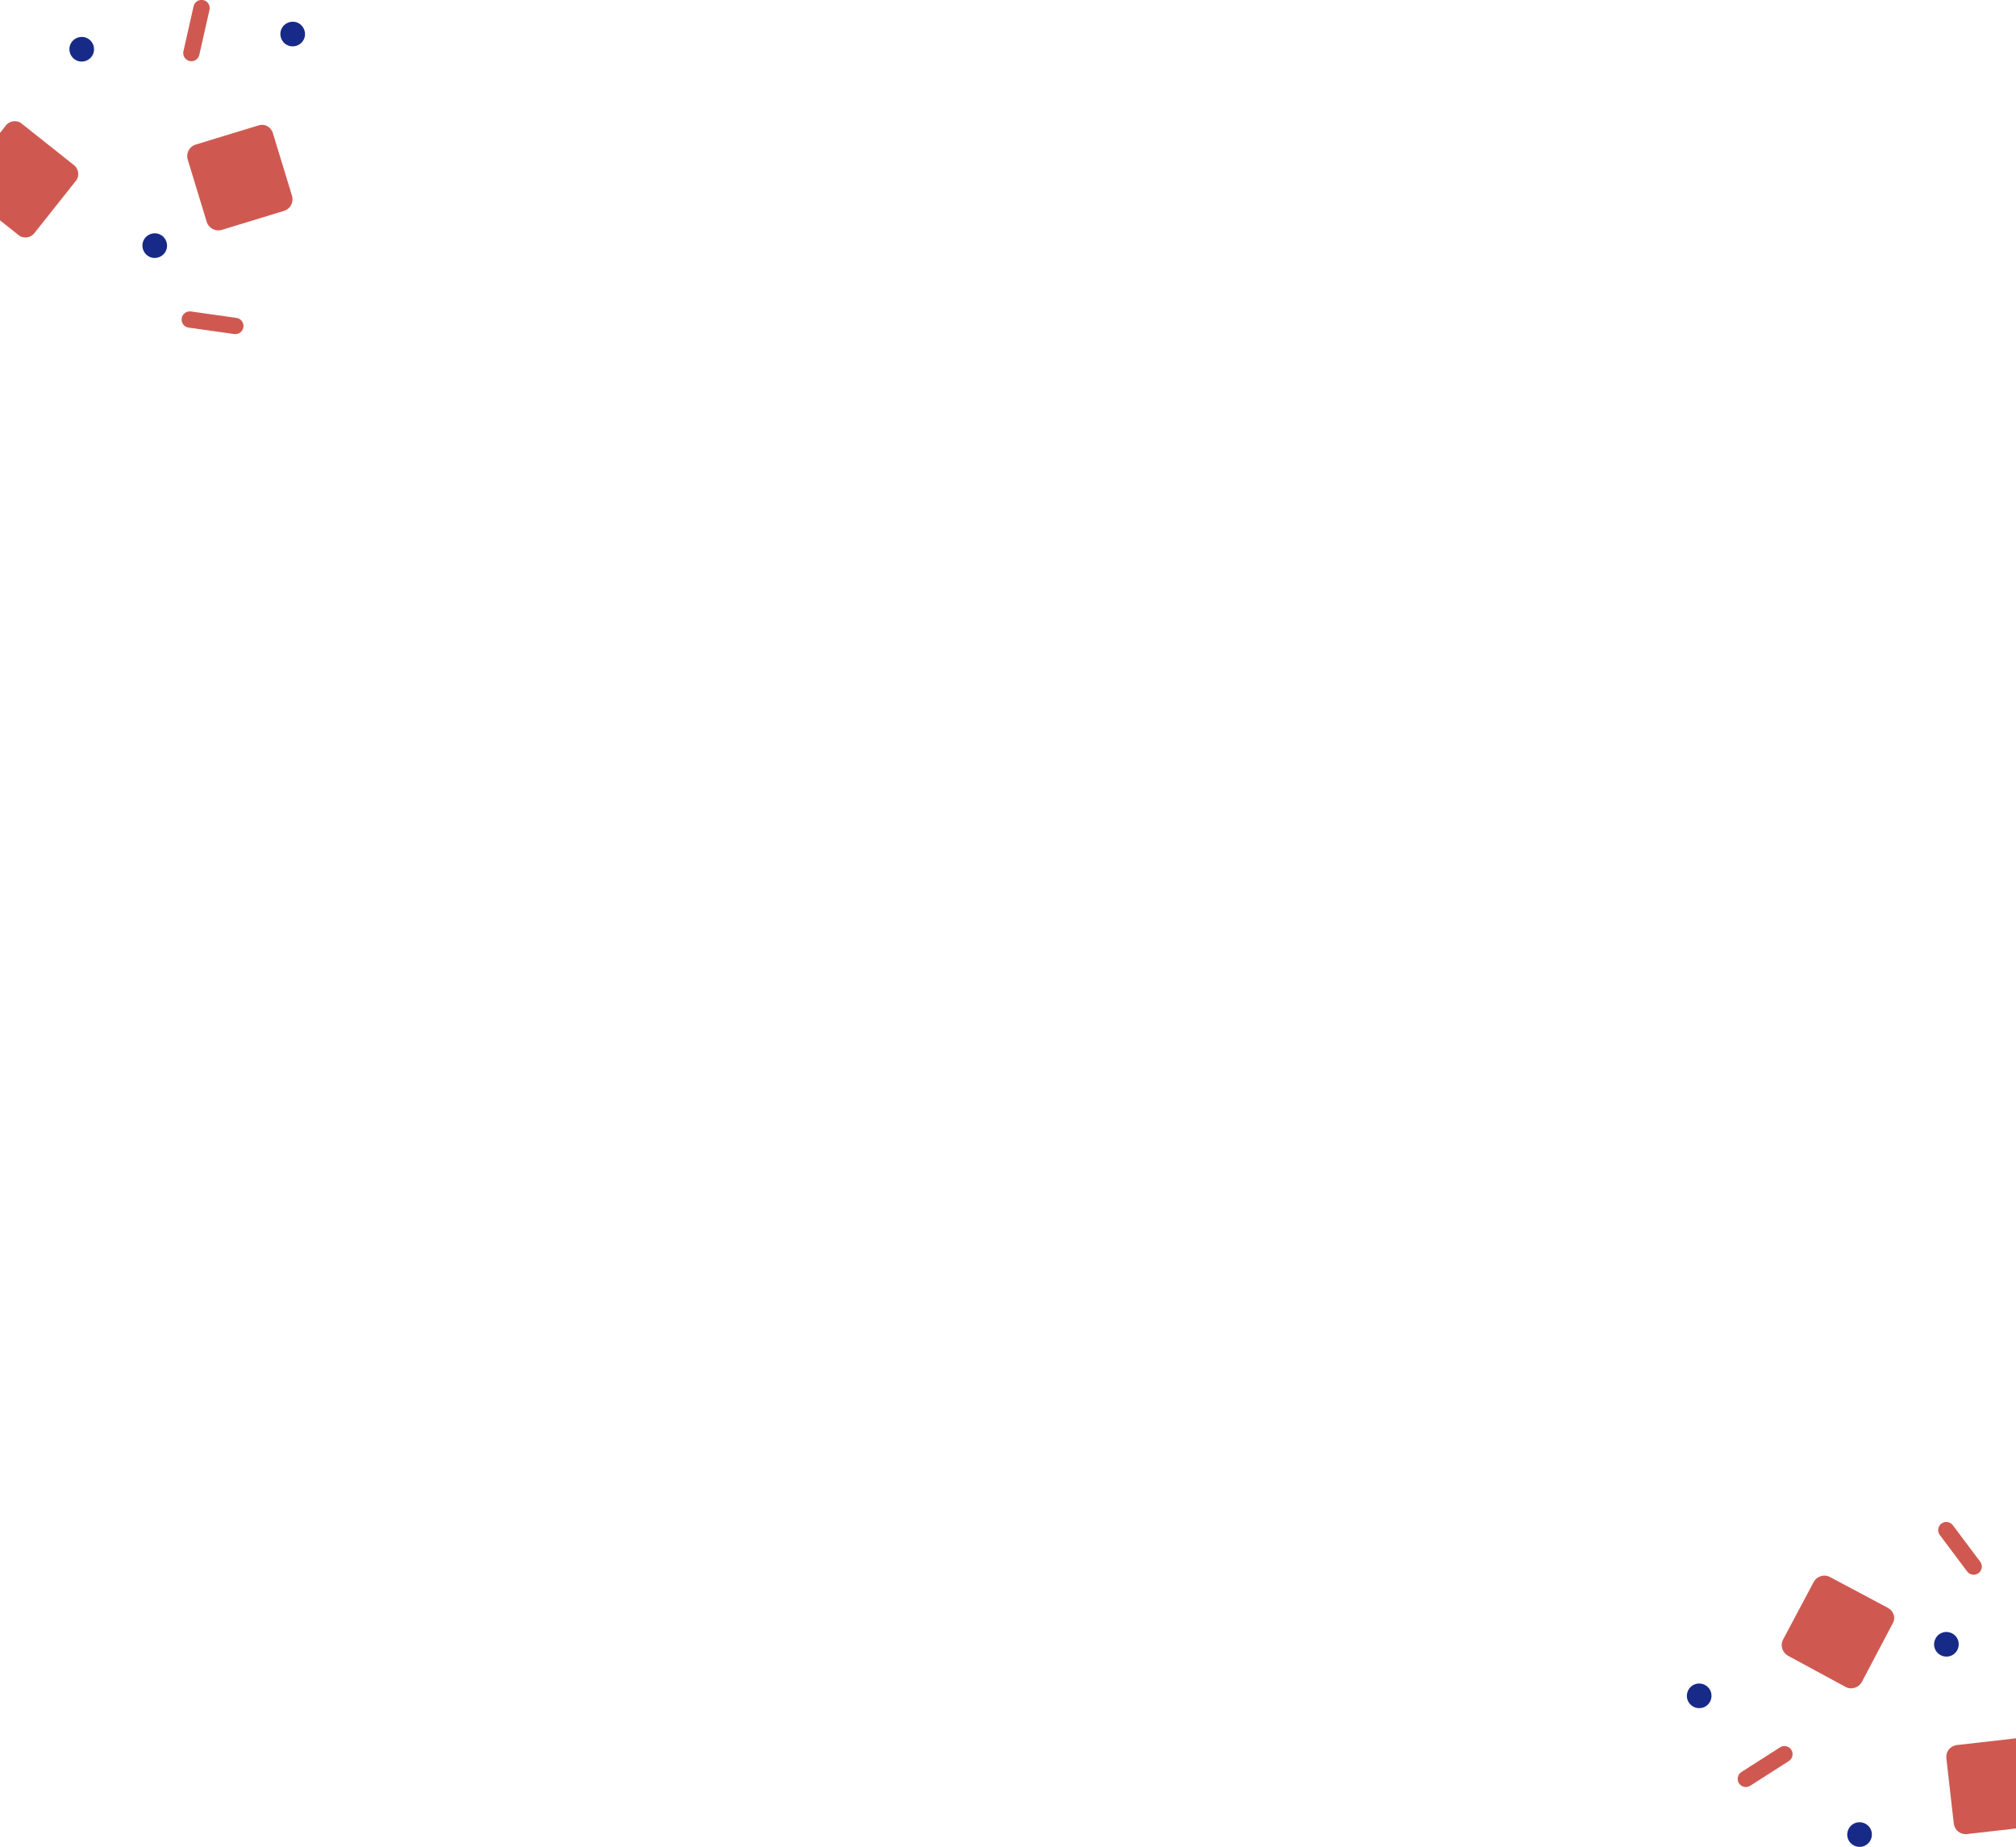
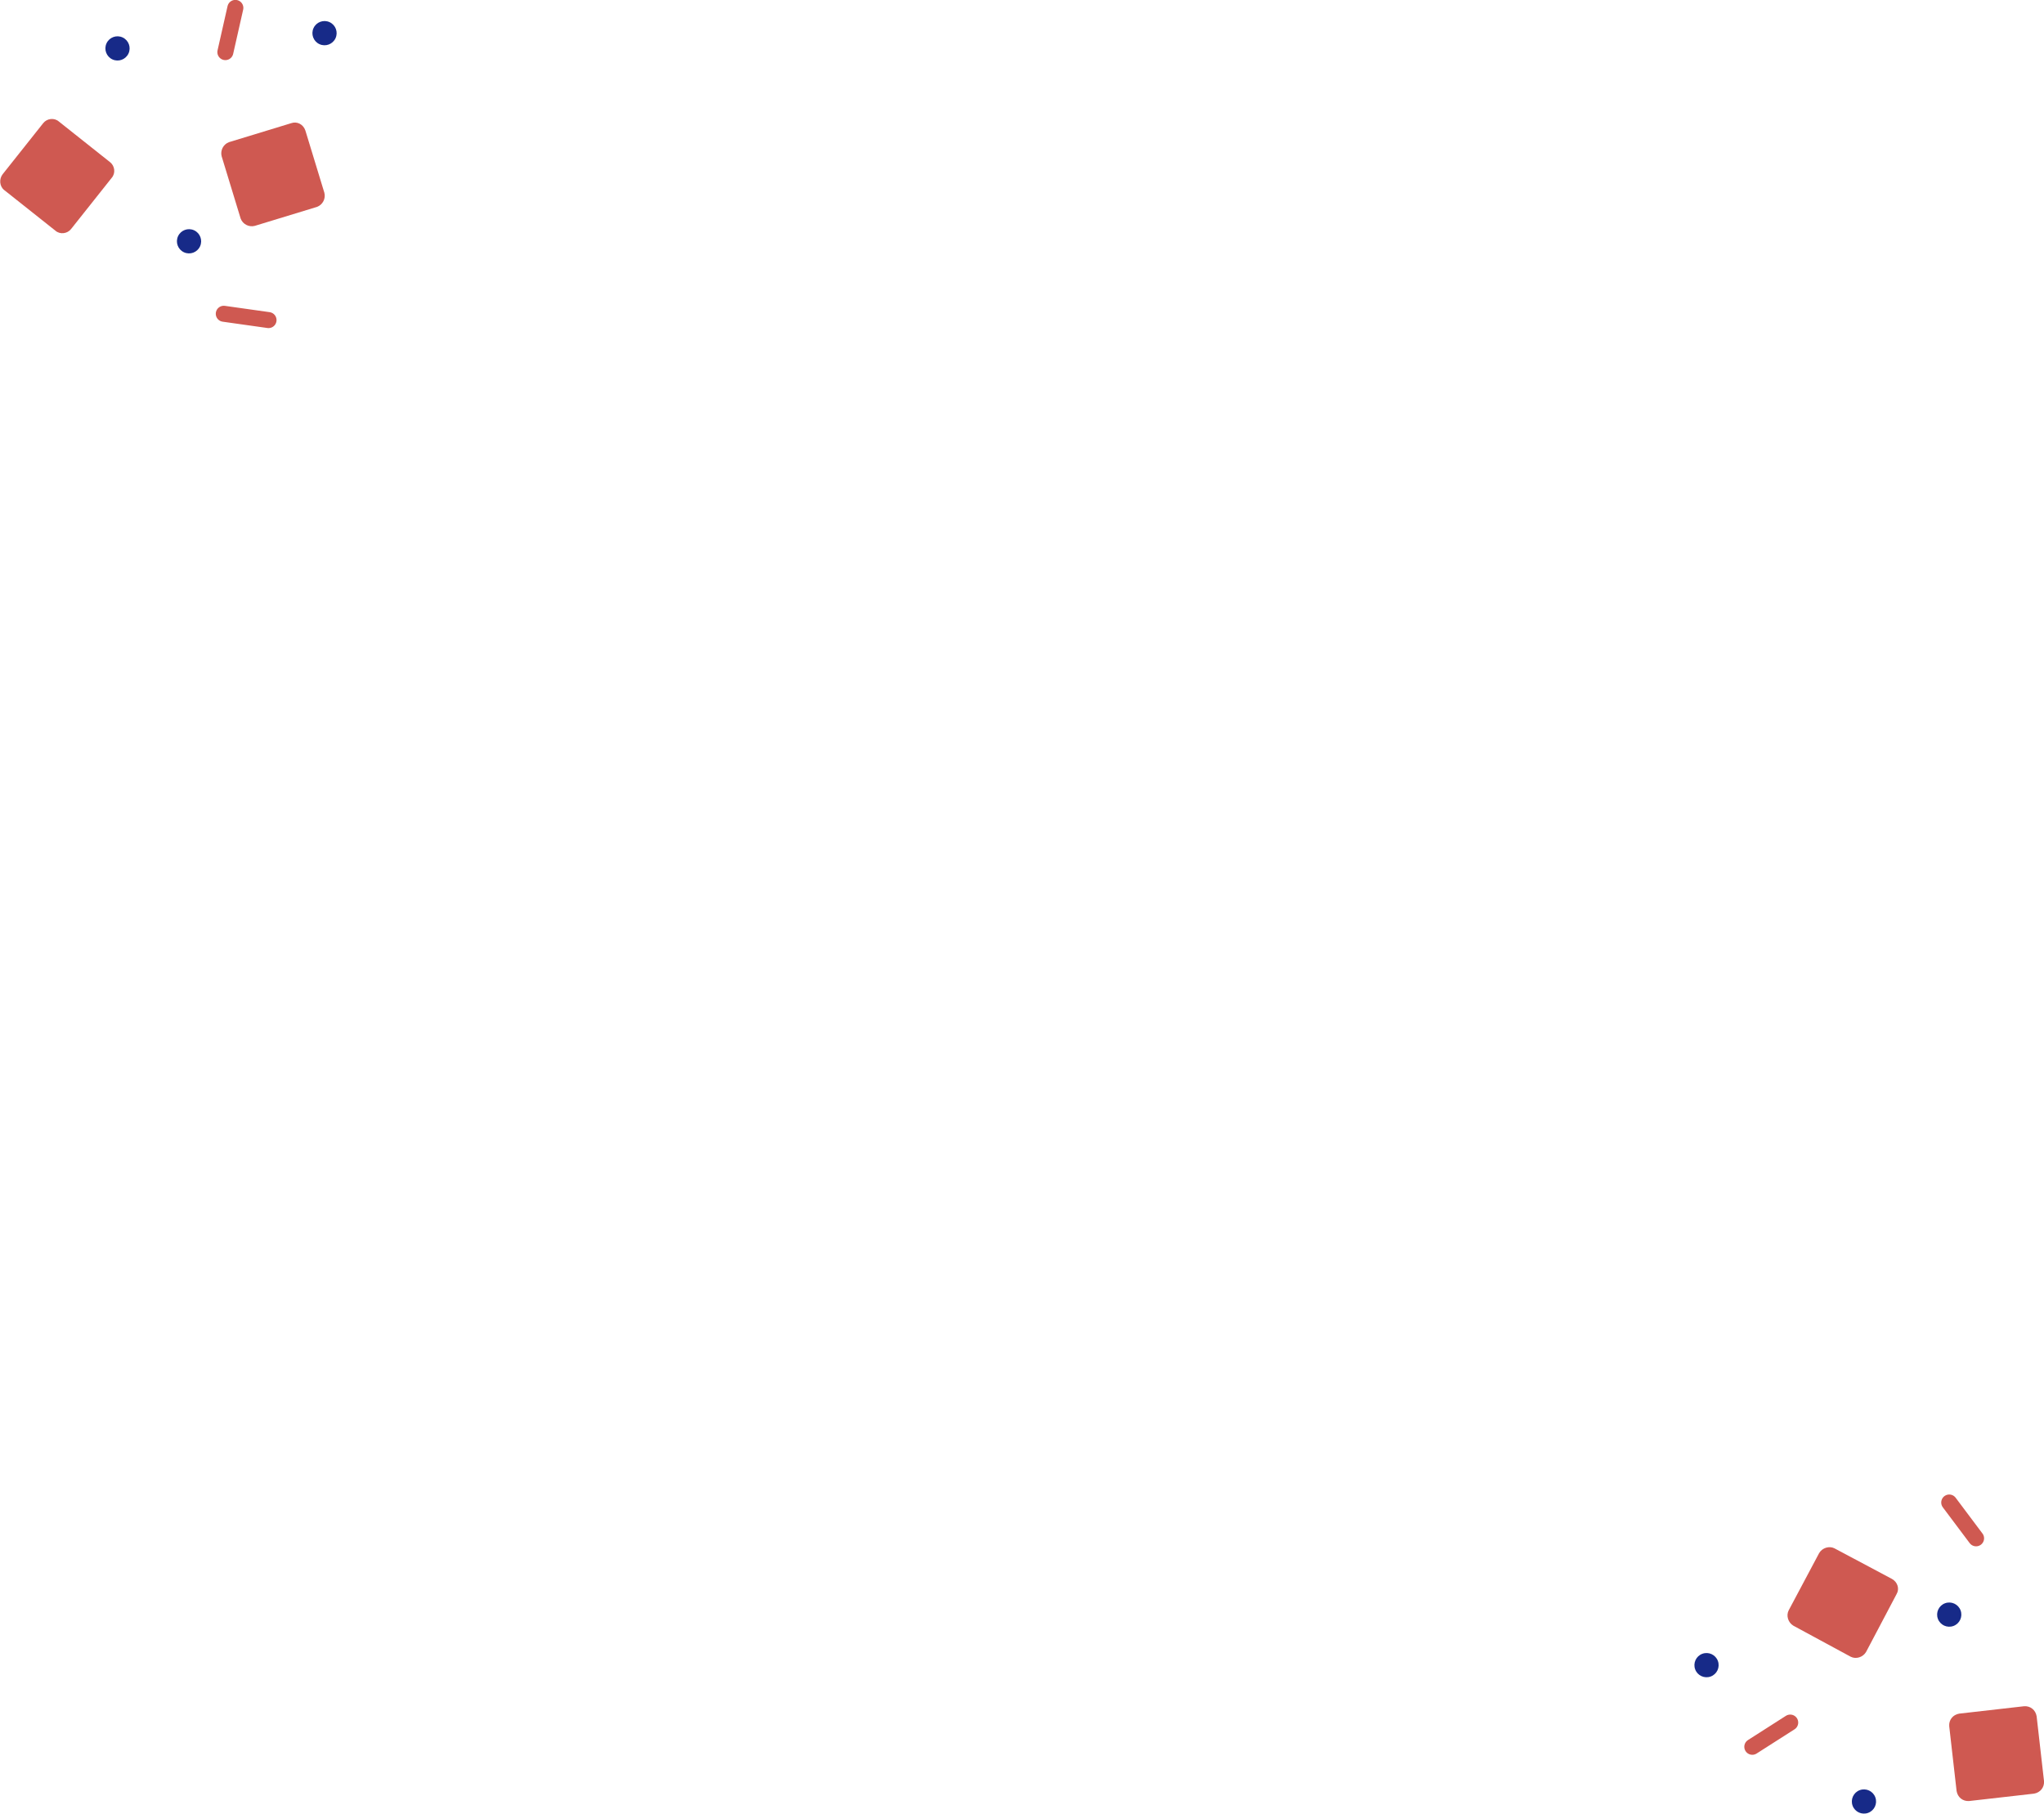
- <svg xmlns="http://www.w3.org/2000/svg" xmlns:xlink="http://www.w3.org/1999/xlink" version="1.1" id="圖層_1" x="0px" y="0px" viewBox="0 0 376.1 344.5" style="enable-background:new 0 0 376.1 344.5;" xml:space="preserve">
+ <svg xmlns="http://www.w3.org/2000/svg" version="1.1" id="圖層_1" x="0px" y="0px" viewBox="0 0 388.2 344.5" style="enable-background:new 0 0 388.2 344.5;" xml:space="preserve">
  <style type="text/css">
- 	.st0{clip-path:url(#SVGID_2_);}
+ 	.st0{fill:none;}
	.st1{fill:#CF5951;}
	.st2{fill:none;stroke:#CF5951;stroke-width:3.04;stroke-linecap:round;stroke-miterlimit:10;}
	.st3{fill:#172A88;}
</style>
-   <g id="圖層_2">
-     <g id="圖層_1-2">
-       <g>
-         <defs>
-           <rect id="SVGID_1_" y="-5.2" width="376.1" height="351.8" />
-         </defs>
-         <clipPath id="SVGID_2_">
-           <use xlink:href="#SVGID_1_" style="overflow:visible;" />
-         </clipPath>
-         <g class="st0">
-           <path class="st1" d="M48.2,23.4c1.1-0.4,2.3,0.2,2.7,1.4c0,0,0,0,0,0l3.6,11.8c0.3,1.1-0.3,2.3-1.4,2.7l-11.8,3.6      c-1.1,0.3-2.3-0.3-2.7-1.4c0,0,0,0,0,0L35,29.7c-0.3-1.1,0.3-2.3,1.4-2.7L48.2,23.4z" />
-           <path class="st1" d="M1.1,23.4c0.7-0.9,2.1-1.1,3-0.3l9.7,7.7c0.9,0.7,1.1,2.1,0.3,3l-7.7,9.7c-0.7,0.9-2.1,1.1-3,0.3l-9.7-7.7      c-0.9-0.7-1-2.1-0.3-3L1.1,23.4z" />
-           <line class="st2" x1="35.7" y1="9.9" x2="37.6" y2="1.5" />
-           <line class="st2" x1="35.4" y1="59.6" x2="43.9" y2="60.8" />
-           <ellipse transform="matrix(0.4196 -0.9077 0.9077 0.4196 25.9774 53.2667)" class="st3" cx="54.6" cy="6.3" rx="2.3" ry="2.3" />
-           <ellipse transform="matrix(0.4195 -0.9078 0.9078 0.4195 0.4765 19.2158)" class="st3" cx="15.3" cy="9.2" rx="2.3" ry="2.3" />
-           <ellipse transform="matrix(0.4195 -0.9078 0.9078 0.4195 -24.7919 52.7481)" class="st3" cx="28.8" cy="45.8" rx="2.3" ry="2.3" />
-           <path class="st1" d="M333.5,308.8c-1-0.6-1.4-1.9-0.9-2.9c0,0,0,0,0,0l5.8-10.9c0.6-1,1.9-1.4,2.9-0.9c0,0,0,0,0,0l10.9,5.8      c1.1,0.6,1.5,1.9,0.9,2.9c0,0,0,0,0,0l-5.8,11c-0.6,1-1.9,1.4-2.9,0.9L333.5,308.8z" />
-           <path class="st1" d="M366.9,342.1c-1.2,0.1-2.2-0.7-2.4-1.9c0,0,0,0,0,0l-1.4-12.3c-0.1-1.2,0.7-2.2,1.9-2.4l12.3-1.4      c1.2-0.1,2.2,0.7,2.4,1.9c0,0,0,0,0,0l1.4,12.3c0.1,1.2-0.7,2.2-1.9,2.4L366.9,342.1z" />
-           <line class="st2" x1="332.9" y1="327.2" x2="325.7" y2="331.8" />
-           <line class="st2" x1="368.2" y1="292.2" x2="363.1" y2="285.4" />
-           <ellipse transform="matrix(0.9386 -0.3451 0.3451 0.9386 -89.6944 128.8298)" class="st3" cx="317" cy="316.3" rx="2.3" ry="2.3" />
-           <ellipse transform="matrix(0.9385 -0.3453 0.3453 0.9385 -96.8114 140.8155)" class="st3" cx="346.9" cy="342.2" rx="2.3" ry="2.3" />
-           <ellipse transform="matrix(0.9385 -0.3453 0.3453 0.9385 -83.5556 144.2383)" class="st3" cx="363.1" cy="306.7" rx="2.3" ry="2.3" />
-         </g>
-       </g>
-     </g>
+   <rect x="7.1" y="-5.2" class="st0" width="376.1" height="351.8" />
+   <g>
+     <path class="st1" d="M55.3,23.4c1.1-0.4,2.3,0.2,2.7,1.4l0,0l3.6,11.8c0.3,1.1-0.3,2.3-1.4,2.7l-11.8,3.6c-1.1,0.3-2.3-0.3-2.7-1.4   l0,0l-3.6-11.8c-0.3-1.1,0.3-2.3,1.4-2.7L55.3,23.4z" />
+     <path class="st1" d="M8.2,23.4c0.7-0.9,2.1-1.1,3-0.3l9.7,7.7c0.9,0.7,1.1,2.1,0.3,3l-7.7,9.7c-0.7,0.9-2.1,1.1-3,0.3l-9.7-7.7   c-0.9-0.7-1-2.1-0.3-3L8.2,23.4z" />
+     <line class="st2" x1="42.8" y1="9.9" x2="44.7" y2="1.5" />
+     <line class="st2" x1="42.5" y1="59.6" x2="51" y2="60.8" />
+     <ellipse transform="matrix(0.4196 -0.9077 0.9077 0.4196 30.0267 59.6596)" class="st3" cx="61.7" cy="6.3" rx="2.3" ry="2.3" />
+     <ellipse transform="matrix(0.4195 -0.9078 0.9078 0.4195 4.6104 25.5811)" class="st3" cx="22.3" cy="9.2" rx="2.3" ry="2.3" />
+     <ellipse transform="matrix(0.4195 -0.9078 0.9078 0.4195 -20.7348 59.2099)" class="st3" cx="35.9" cy="45.8" rx="2.3" ry="2.3" />
+     <path class="st1" d="M340.6,308.8c-1-0.6-1.4-1.9-0.9-2.9l0,0l5.8-10.9c0.6-1,1.9-1.4,2.9-0.9l0,0l10.9,5.8   c1.1,0.6,1.5,1.9,0.9,2.9l0,0l-5.8,11c-0.6,1-1.9,1.4-2.9,0.9L340.6,308.8z" />
+     <path class="st1" d="M374,342.1c-1.2,0.1-2.2-0.7-2.4-1.9l0,0l-1.4-12.3c-0.1-1.2,0.7-2.2,1.9-2.4l12.3-1.4   c1.2-0.1,2.2,0.7,2.4,1.9l0,0l1.4,12.3c0.1,1.2-0.7,2.2-1.9,2.4L374,342.1z" />
+     <line class="st2" x1="340" y1="327.2" x2="332.8" y2="331.8" />
+     <line class="st2" x1="375.3" y1="292.2" x2="370.2" y2="285.4" />
+     <ellipse transform="matrix(0.9386 -0.3451 0.3451 0.9386 -89.2491 131.2593)" class="st3" cx="324.1" cy="316.3" rx="2.3" ry="2.3" />
+     <ellipse transform="matrix(0.9385 -0.3453 0.3453 0.9385 -96.384 143.2735)" class="st3" cx="354" cy="342.2" rx="2.3" ry="2.3" />
+     <ellipse transform="matrix(0.9385 -0.3453 0.3453 0.9385 -83.1336 146.6851)" class="st3" cx="370.2" cy="306.7" rx="2.3" ry="2.3" />
  </g>
</svg>
